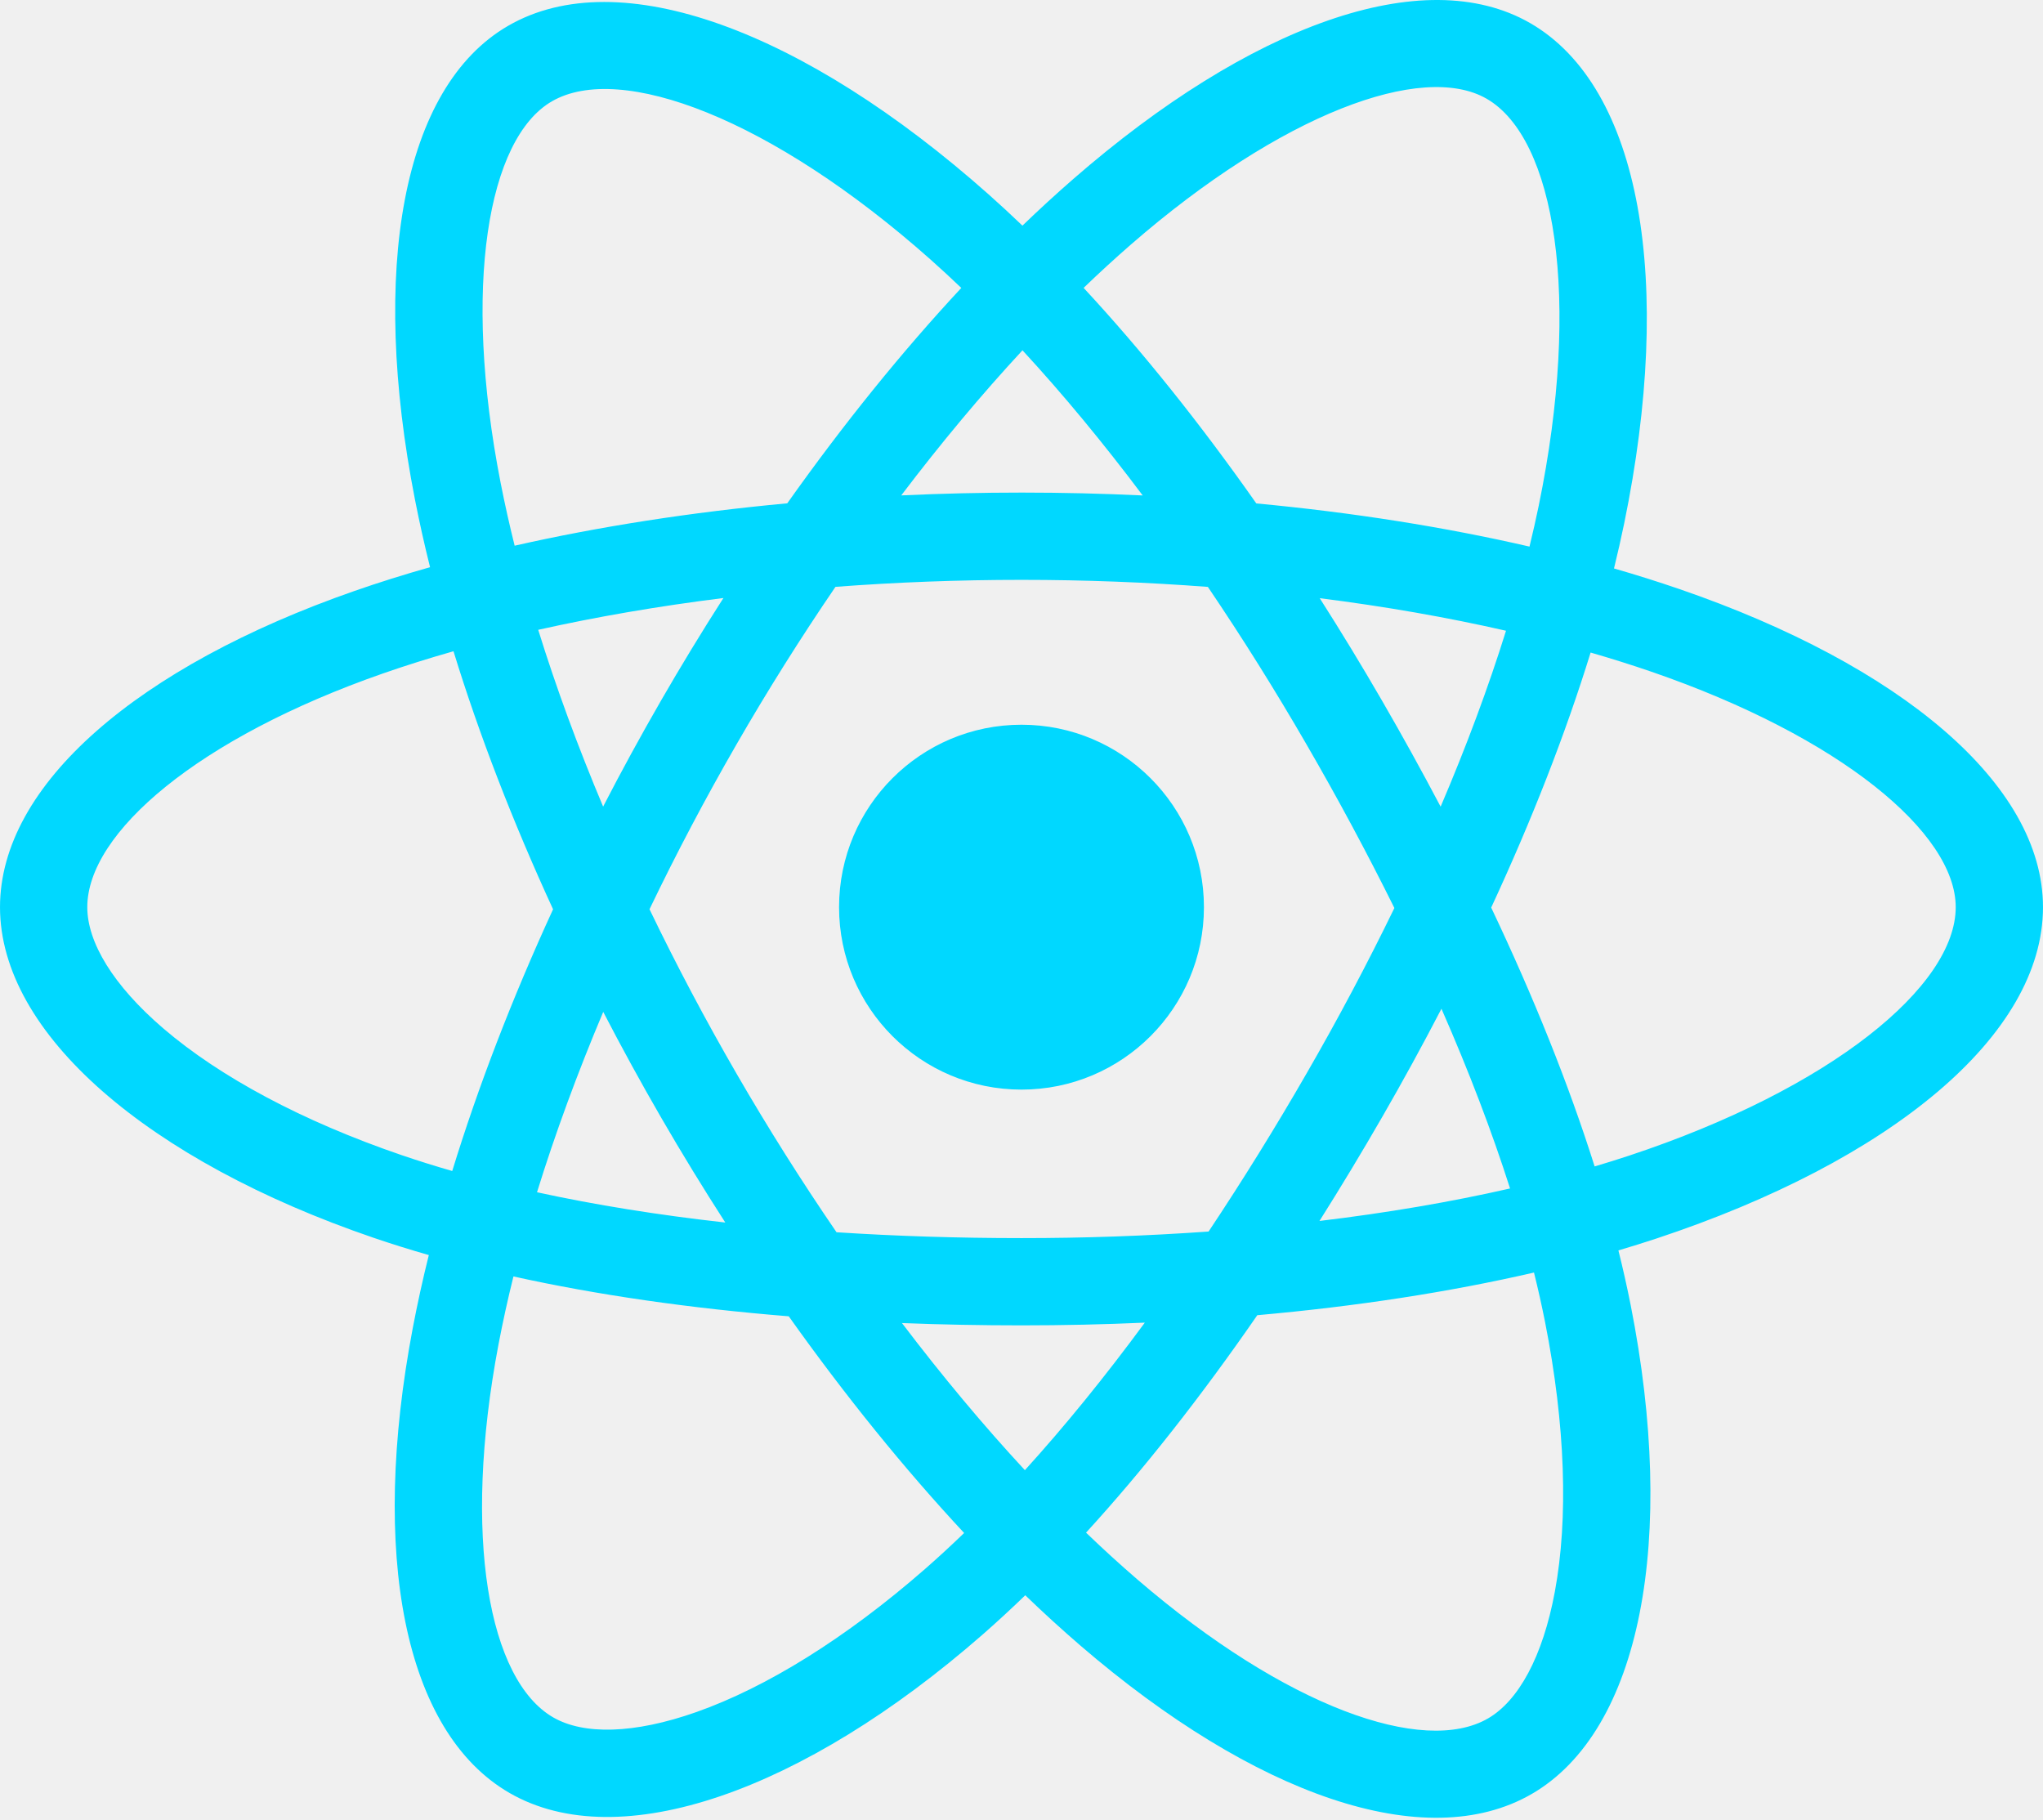
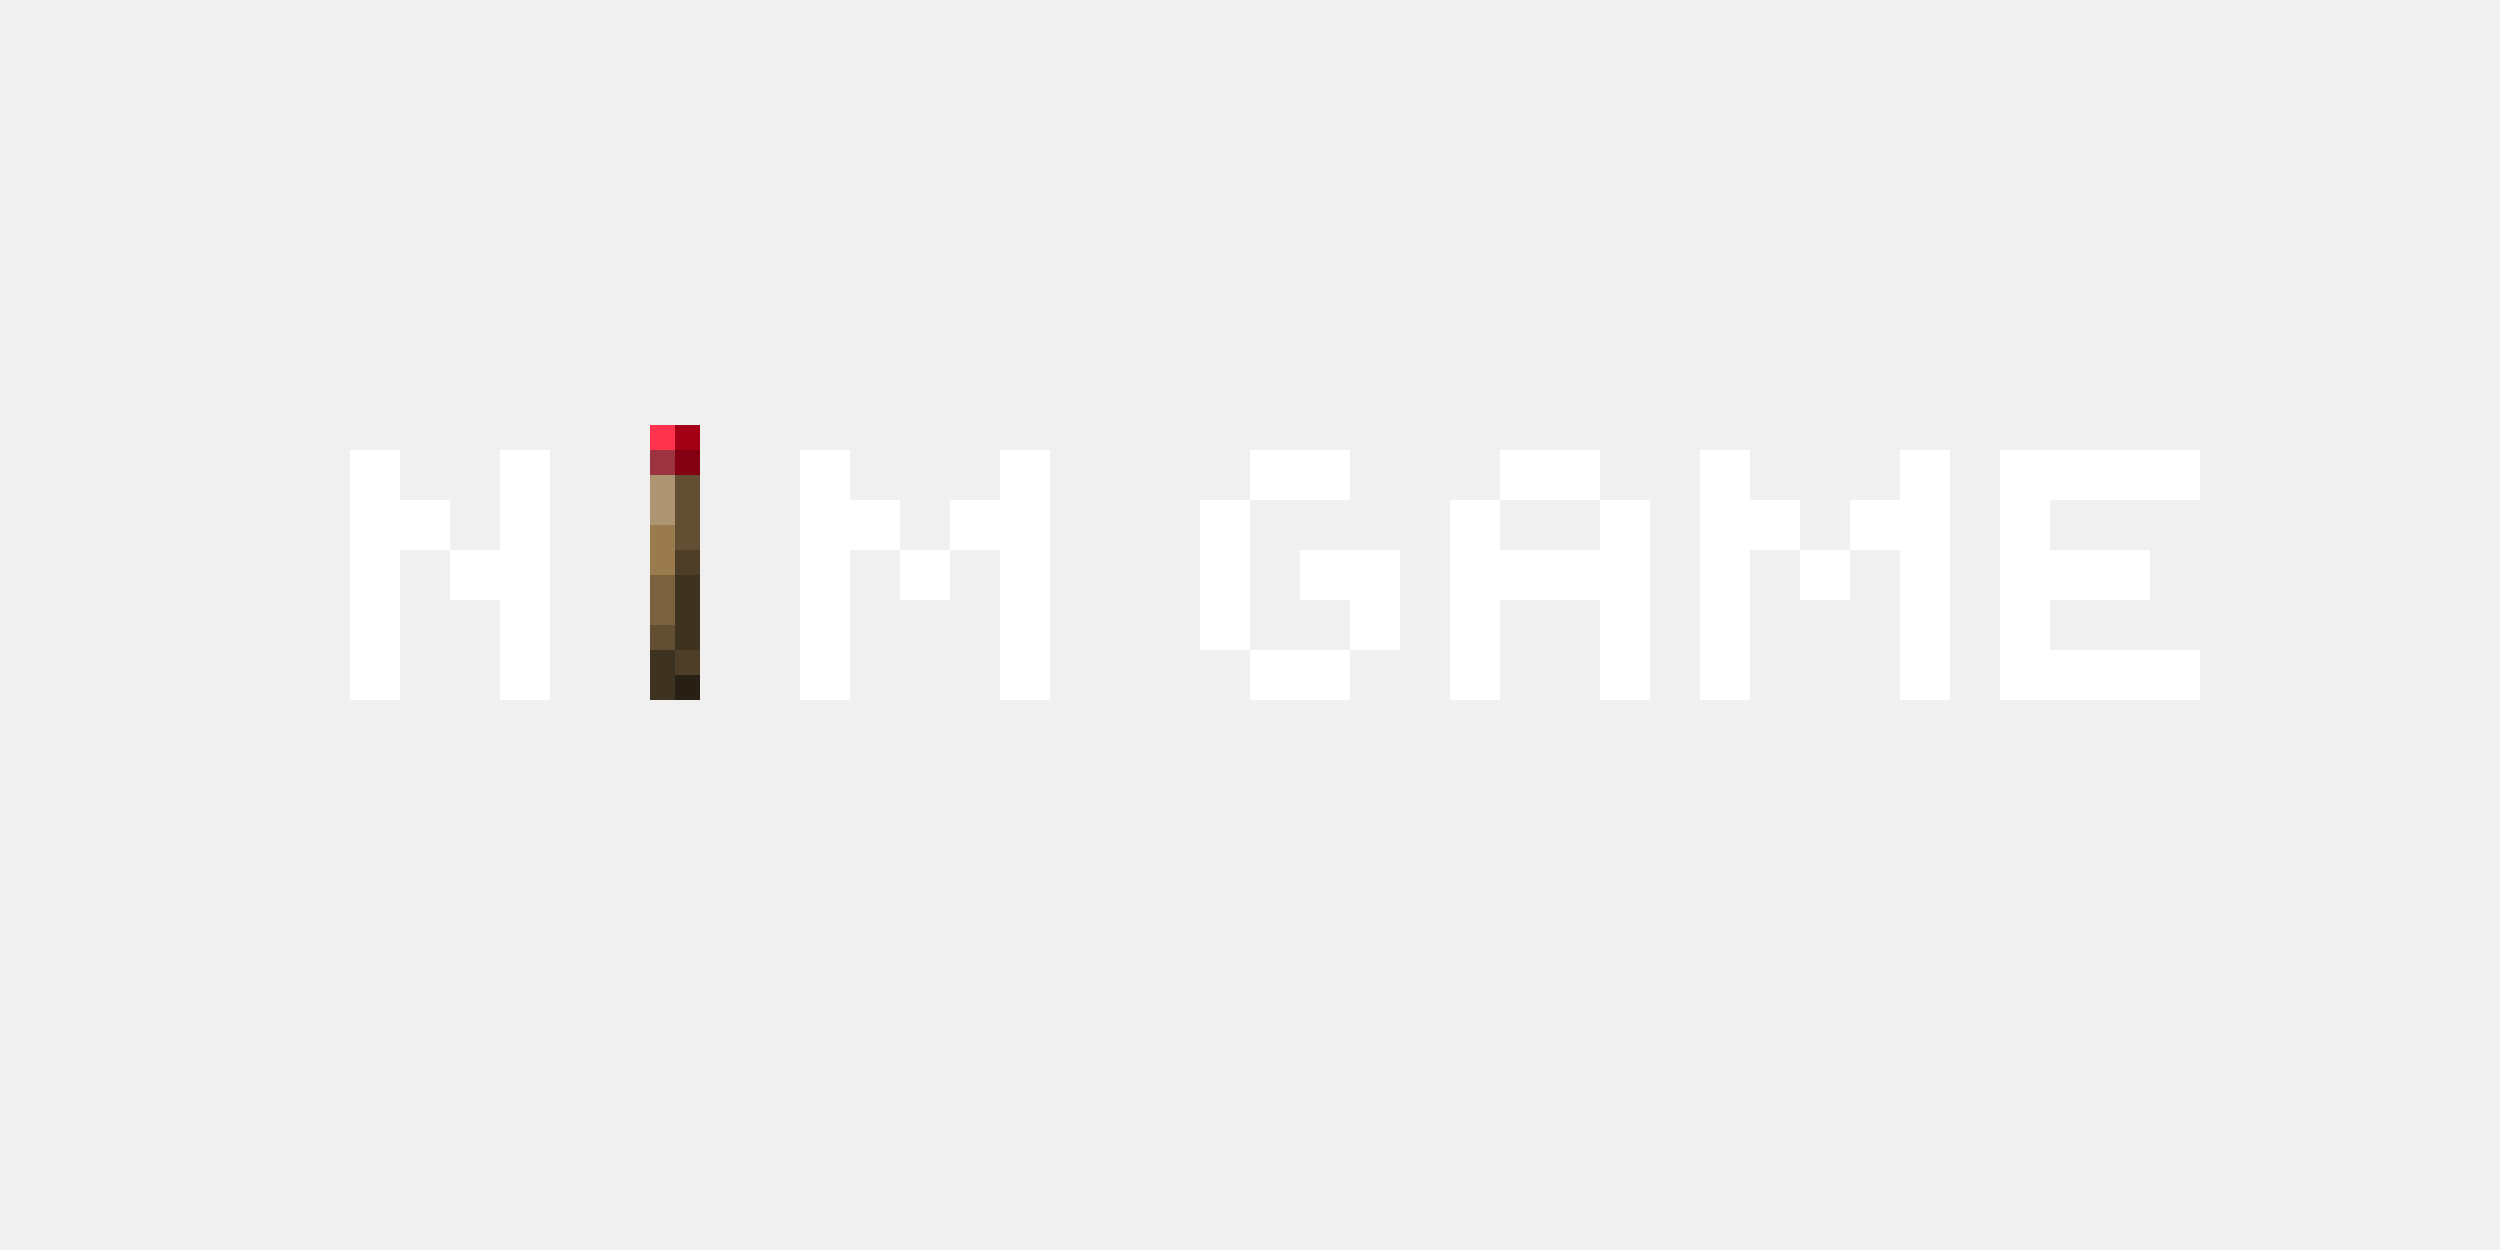
- <svg xmlns="http://www.w3.org/2000/svg" aria-hidden="true" role="img" class="iconify iconify--logos" width="35.93" height="32" preserveAspectRatio="xMidYMid meet" viewBox="0 0 256 228">
-   <path fill="#00D8FF" d="M210.483 73.824a171.49 171.49 0 0 0-8.24-2.597c.465-1.9.893-3.777 1.273-5.621c6.238-30.281 2.16-54.676-11.769-62.708c-13.355-7.7-35.196.329-57.254 19.526a171.23 171.23 0 0 0-6.375 5.848a155.866 155.866 0 0 0-4.241-3.917C100.759 3.829 77.587-4.822 63.673 3.233C50.33 10.957 46.379 33.89 51.995 62.588a170.974 170.974 0 0 0 1.892 8.48c-3.28.932-6.445 1.924-9.474 2.98C17.309 83.498 0 98.307 0 113.668c0 15.865 18.582 31.778 46.812 41.427a145.52 145.52 0 0 0 6.921 2.165a167.467 167.467 0 0 0-2.01 9.138c-5.354 28.2-1.173 50.591 12.134 58.266c13.744 7.926 36.812-.22 59.273-19.855a145.567 145.567 0 0 0 5.342-4.923a168.064 168.064 0 0 0 6.92 6.314c21.758 18.722 43.246 26.282 56.54 18.586c13.731-7.949 18.194-32.003 12.4-61.268a145.016 145.016 0 0 0-1.535-6.842c1.62-.48 3.21-.974 4.76-1.488c29.348-9.723 48.443-25.443 48.443-41.52c0-15.417-17.868-30.326-45.517-39.844Zm-6.365 70.984c-1.4.463-2.836.91-4.3 1.345c-3.24-10.257-7.612-21.163-12.963-32.432c5.106-11 9.31-21.767 12.459-31.957c2.619.758 5.16 1.557 7.61 2.4c23.69 8.156 38.14 20.213 38.14 29.504c0 9.896-15.606 22.743-40.946 31.14Zm-10.514 20.834c2.562 12.94 2.927 24.64 1.23 33.787c-1.524 8.219-4.59 13.698-8.382 15.893c-8.067 4.67-25.32-1.4-43.927-17.412a156.726 156.726 0 0 1-6.437-5.87c7.214-7.889 14.423-17.06 21.459-27.246c12.376-1.098 24.068-2.894 34.671-5.345a134.17 134.17 0 0 1 1.386 6.193ZM87.276 214.515c-7.882 2.783-14.16 2.863-17.955.675c-8.075-4.657-11.432-22.636-6.853-46.752a156.923 156.923 0 0 1 1.869-8.499c10.486 2.32 22.093 3.988 34.498 4.994c7.084 9.967 14.501 19.128 21.976 27.15a134.668 134.668 0 0 1-4.877 4.492c-9.933 8.682-19.886 14.842-28.658 17.94ZM50.35 144.747c-12.483-4.267-22.792-9.812-29.858-15.863c-6.35-5.437-9.555-10.836-9.555-15.216c0-9.322 13.897-21.212 37.076-29.293c2.813-.98 5.757-1.905 8.812-2.773c3.204 10.42 7.406 21.315 12.477 32.332c-5.137 11.18-9.399 22.249-12.634 32.792a134.718 134.718 0 0 1-6.318-1.979Zm12.378-84.26c-4.811-24.587-1.616-43.134 6.425-47.789c8.564-4.958 27.502 2.111 47.463 19.835a144.318 144.318 0 0 1 3.841 3.545c-7.438 7.987-14.787 17.08-21.808 26.988c-12.04 1.116-23.565 2.908-34.161 5.309a160.342 160.342 0 0 1-1.76-7.887Zm110.427 27.268a347.8 347.8 0 0 0-7.785-12.803c8.168 1.033 15.994 2.404 23.343 4.08c-2.206 7.072-4.956 14.465-8.193 22.045a381.151 381.151 0 0 0-7.365-13.322Zm-45.032-43.861c5.044 5.465 10.096 11.566 15.065 18.186a322.04 322.04 0 0 0-30.257-.006c4.974-6.559 10.069-12.652 15.192-18.18ZM82.802 87.83a323.167 323.167 0 0 0-7.227 13.238c-3.184-7.553-5.909-14.98-8.134-22.152c7.304-1.634 15.093-2.97 23.209-3.984a321.524 321.524 0 0 0-7.848 12.897Zm8.081 65.352c-8.385-.936-16.291-2.203-23.593-3.793c2.26-7.3 5.045-14.885 8.298-22.6a321.187 321.187 0 0 0 7.257 13.246c2.594 4.48 5.28 8.868 8.038 13.147Zm37.542 31.03c-5.184-5.592-10.354-11.779-15.403-18.433c4.902.192 9.899.29 14.978.29c5.218 0 10.376-.117 15.453-.343c-4.985 6.774-10.018 12.97-15.028 18.486Zm52.198-57.817c3.422 7.8 6.306 15.345 8.596 22.52c-7.422 1.694-15.436 3.058-23.88 4.071a382.417 382.417 0 0 0 7.859-13.026a347.403 347.403 0 0 0 7.425-13.565Zm-16.898 8.101a358.557 358.557 0 0 1-12.281 19.815a329.4 329.4 0 0 1-23.444.823c-7.967 0-15.716-.248-23.178-.732a310.202 310.202 0 0 1-12.513-19.846h.001a307.41 307.41 0 0 1-10.923-20.627a310.278 310.278 0 0 1 10.89-20.637l-.001.001a307.318 307.318 0 0 1 12.413-19.761c7.613-.576 15.42-.876 23.31-.876H128c7.926 0 15.743.303 23.354.883a329.357 329.357 0 0 1 12.335 19.695a358.489 358.489 0 0 1 11.036 20.54a329.472 329.472 0 0 1-11 20.722Zm22.56-122.124c8.572 4.944 11.906 24.881 6.52 51.026c-.344 1.668-.73 3.367-1.15 5.09c-10.622-2.452-22.155-4.275-34.23-5.408c-7.034-10.017-14.323-19.124-21.64-27.008a160.789 160.789 0 0 1 5.888-5.4c18.9-16.447 36.564-22.941 44.612-18.3ZM128 90.808c12.625 0 22.86 10.235 22.86 22.86s-10.235 22.86-22.86 22.86s-22.86-10.235-22.86-22.86s10.235-22.86 22.86-22.86Z" />
+ <svg xmlns="http://www.w3.org/2000/svg" viewBox="0 -0.5 100 50" shape-rendering="crispEdges">
+   <path stroke="#ff334e" d="M26 17h1" />
+   <path stroke="#a30016" d="M27 17h1" />
+   <path stroke="#ffffff" d="M14 18h2M20 18h2M32 18h2M40 18h2M50 18h4M60 18h4M68 18h2M76 18h2M80 18h8M14 19h2M20 19h2M32 19h2M40 19h2M50 19h4M60 19h4M68 19h2M76 19h2M80 19h8M14 20h4M20 20h2M32 20h4M38 20h4M48 20h2M58 20h2M64 20h2M68 20h4M74 20h4M80 20h2M14 21h4M20 21h2M32 21h4M38 21h4M48 21h2M58 21h2M64 21h2M68 21h4M74 21h4M80 21h2M14 22h2M18 22h4M32 22h2M36 22h2M40 22h2M48 22h2M52 22h4M58 22h8M68 22h2M72 22h2M76 22h2M80 22h6M14 23h2M18 23h4M32 23h2M36 23h2M40 23h2M48 23h2M52 23h4M58 23h8M68 23h2M72 23h2M76 23h2M80 23h6M14 24h2M20 24h2M32 24h2M40 24h2M48 24h2M54 24h2M58 24h2M64 24h2M68 24h2M76 24h2M80 24h2M14 25h2M20 25h2M32 25h2M40 25h2M48 25h2M54 25h2M58 25h2M64 25h2M68 25h2M76 25h2M80 25h2M14 26h2M20 26h2M32 26h2M40 26h2M50 26h4M58 26h2M64 26h2M68 26h2M76 26h2M80 26h8M14 27h2M20 27h2M32 27h2M40 27h2M50 27h4M58 27h2M64 27h2M68 27h2M76 27h2M80 27h8" />
+   <path stroke="#9b3341" d="M26 18h1" />
+   <path stroke="#820012" d="M27 18h1" />
+   <path stroke="#ae9571" d="M26 19h1M26 20h1" />
+   <path stroke="#624e32" d="M27 19h1M27 20h1M27 21h1M26 25h1" />
+   <path stroke="#9a7b4d" d="M26 21h1M26 22h1" />
+   <path stroke="#4e3e28" d="M27 22h1M27 26h1" />
+   <path stroke="#7b623e" d="M26 23h1M26 24h1" />
+   <path stroke="#3e3220" d="M27 23h1M27 24h1M27 25h1M26 26h1M26 27h1" />
+   <path stroke="#282015" d="M27 27h1" />
</svg>
